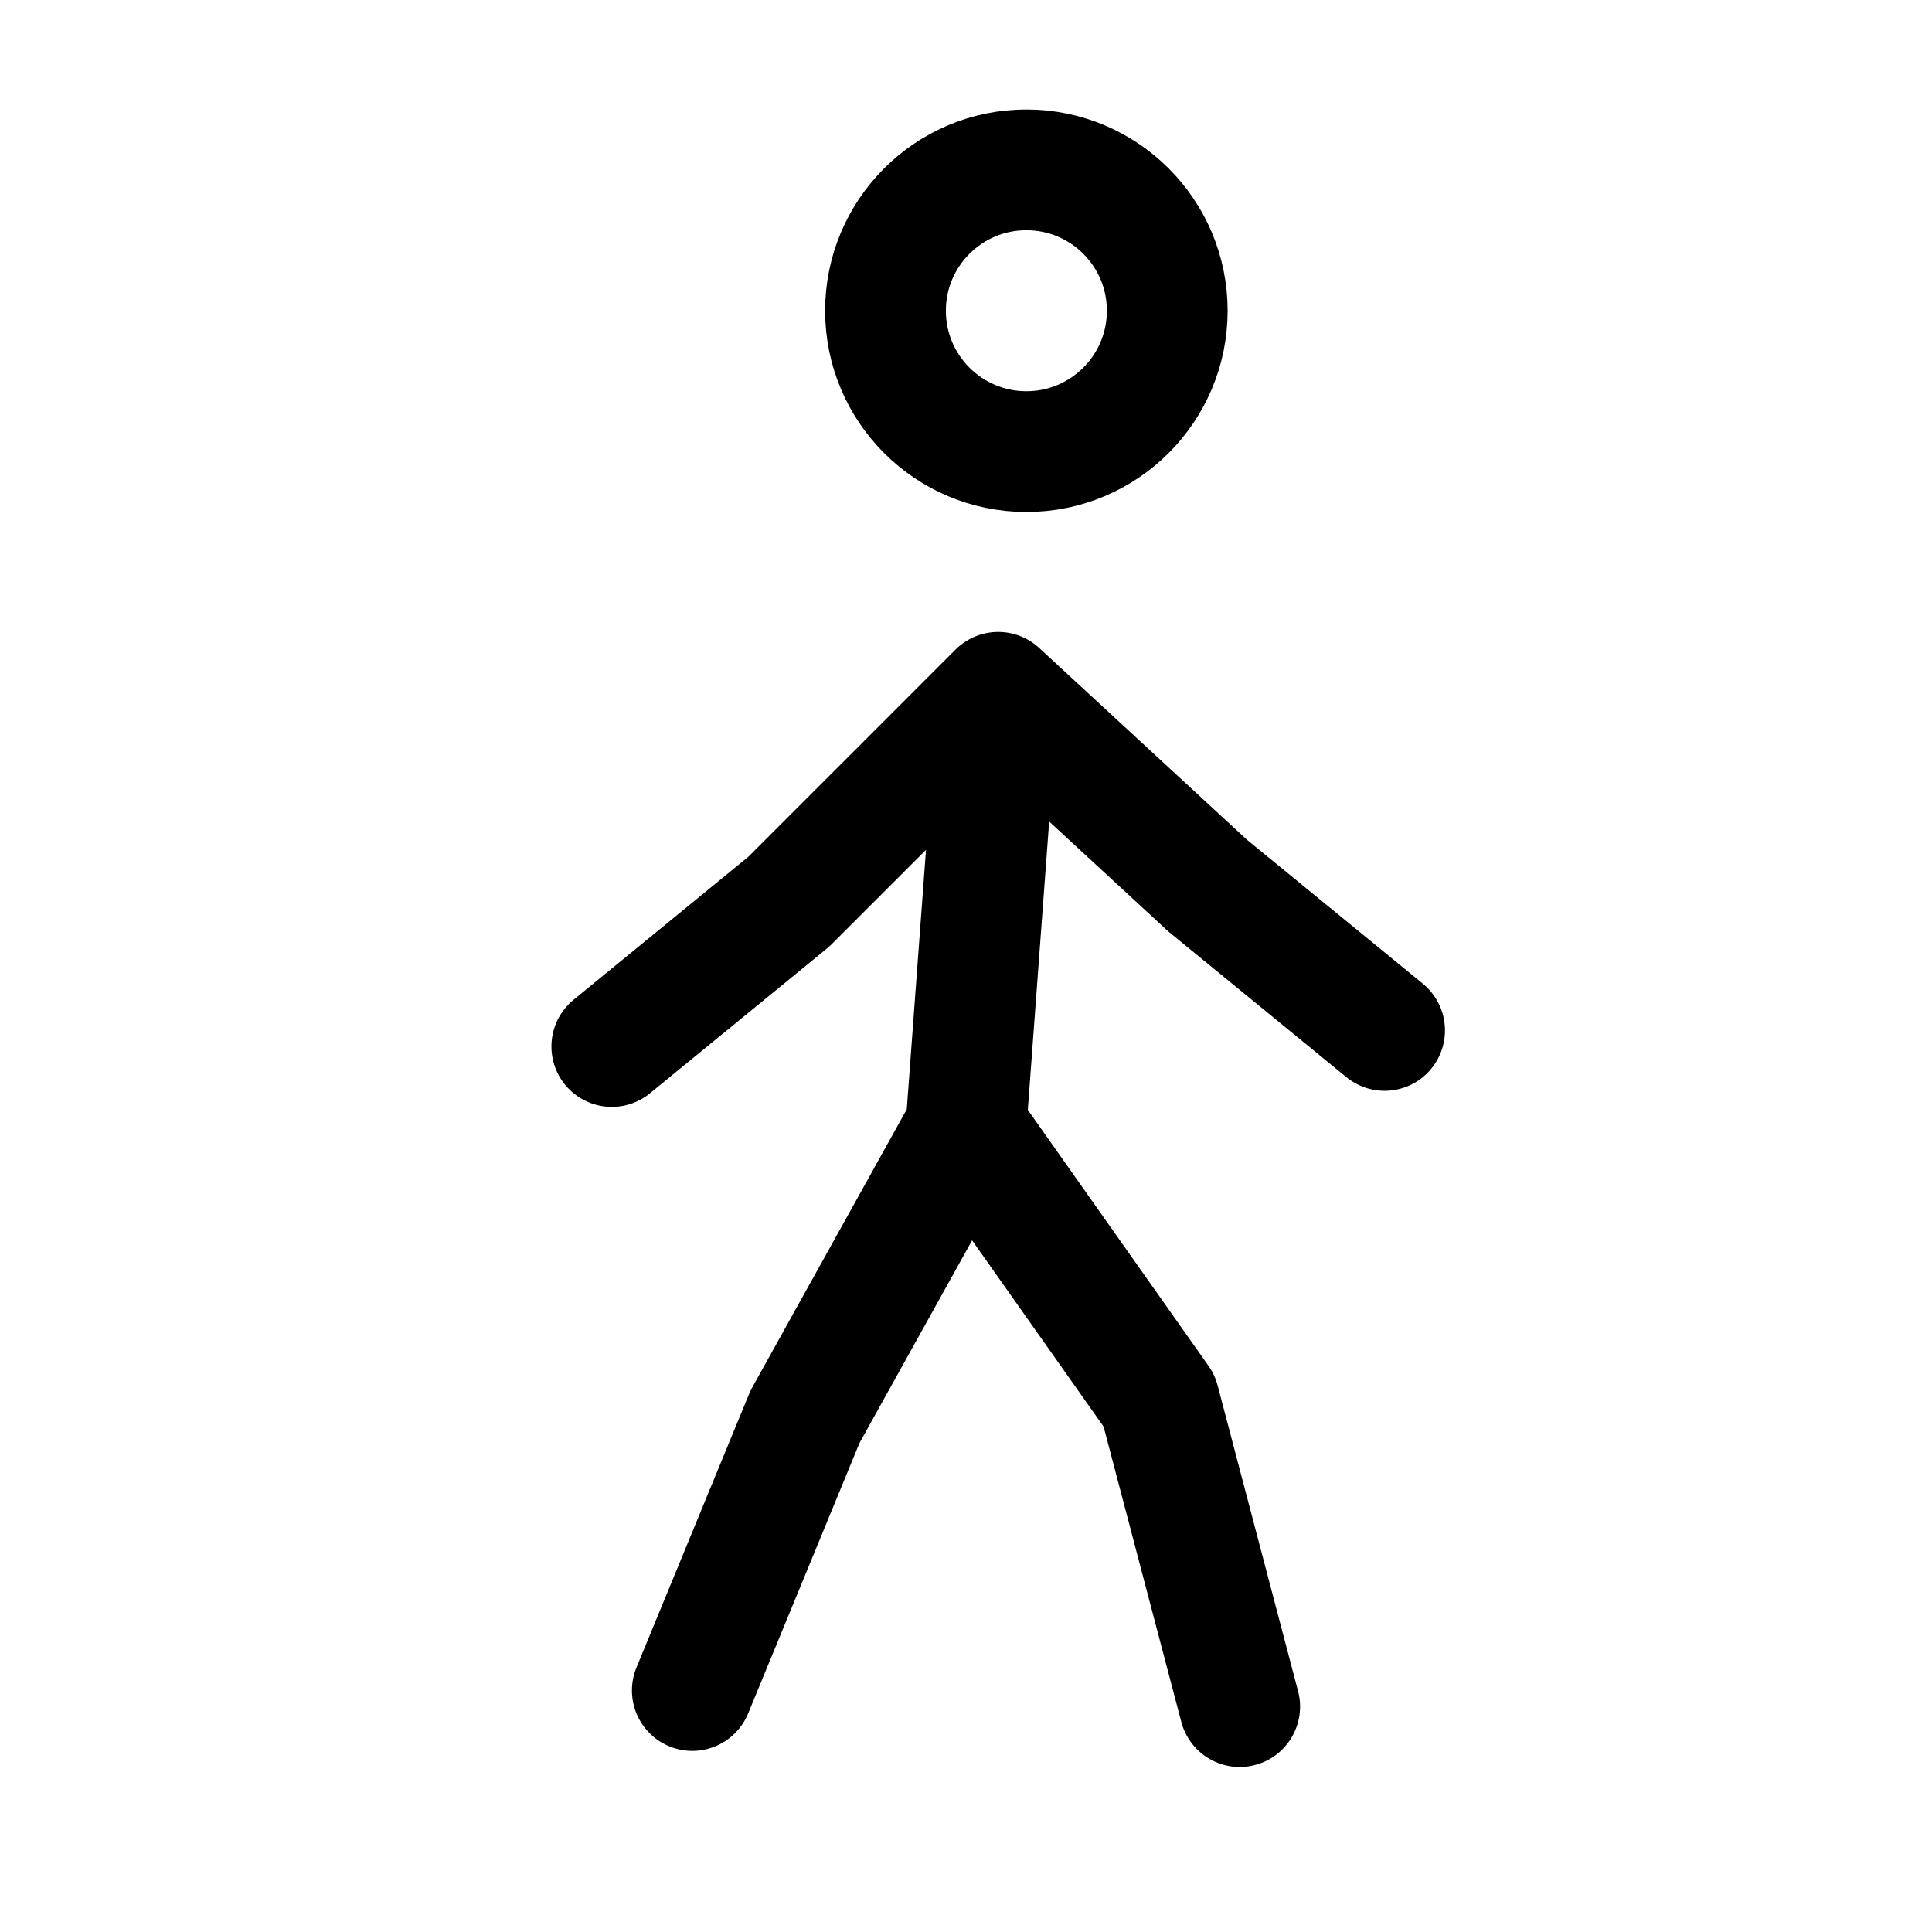
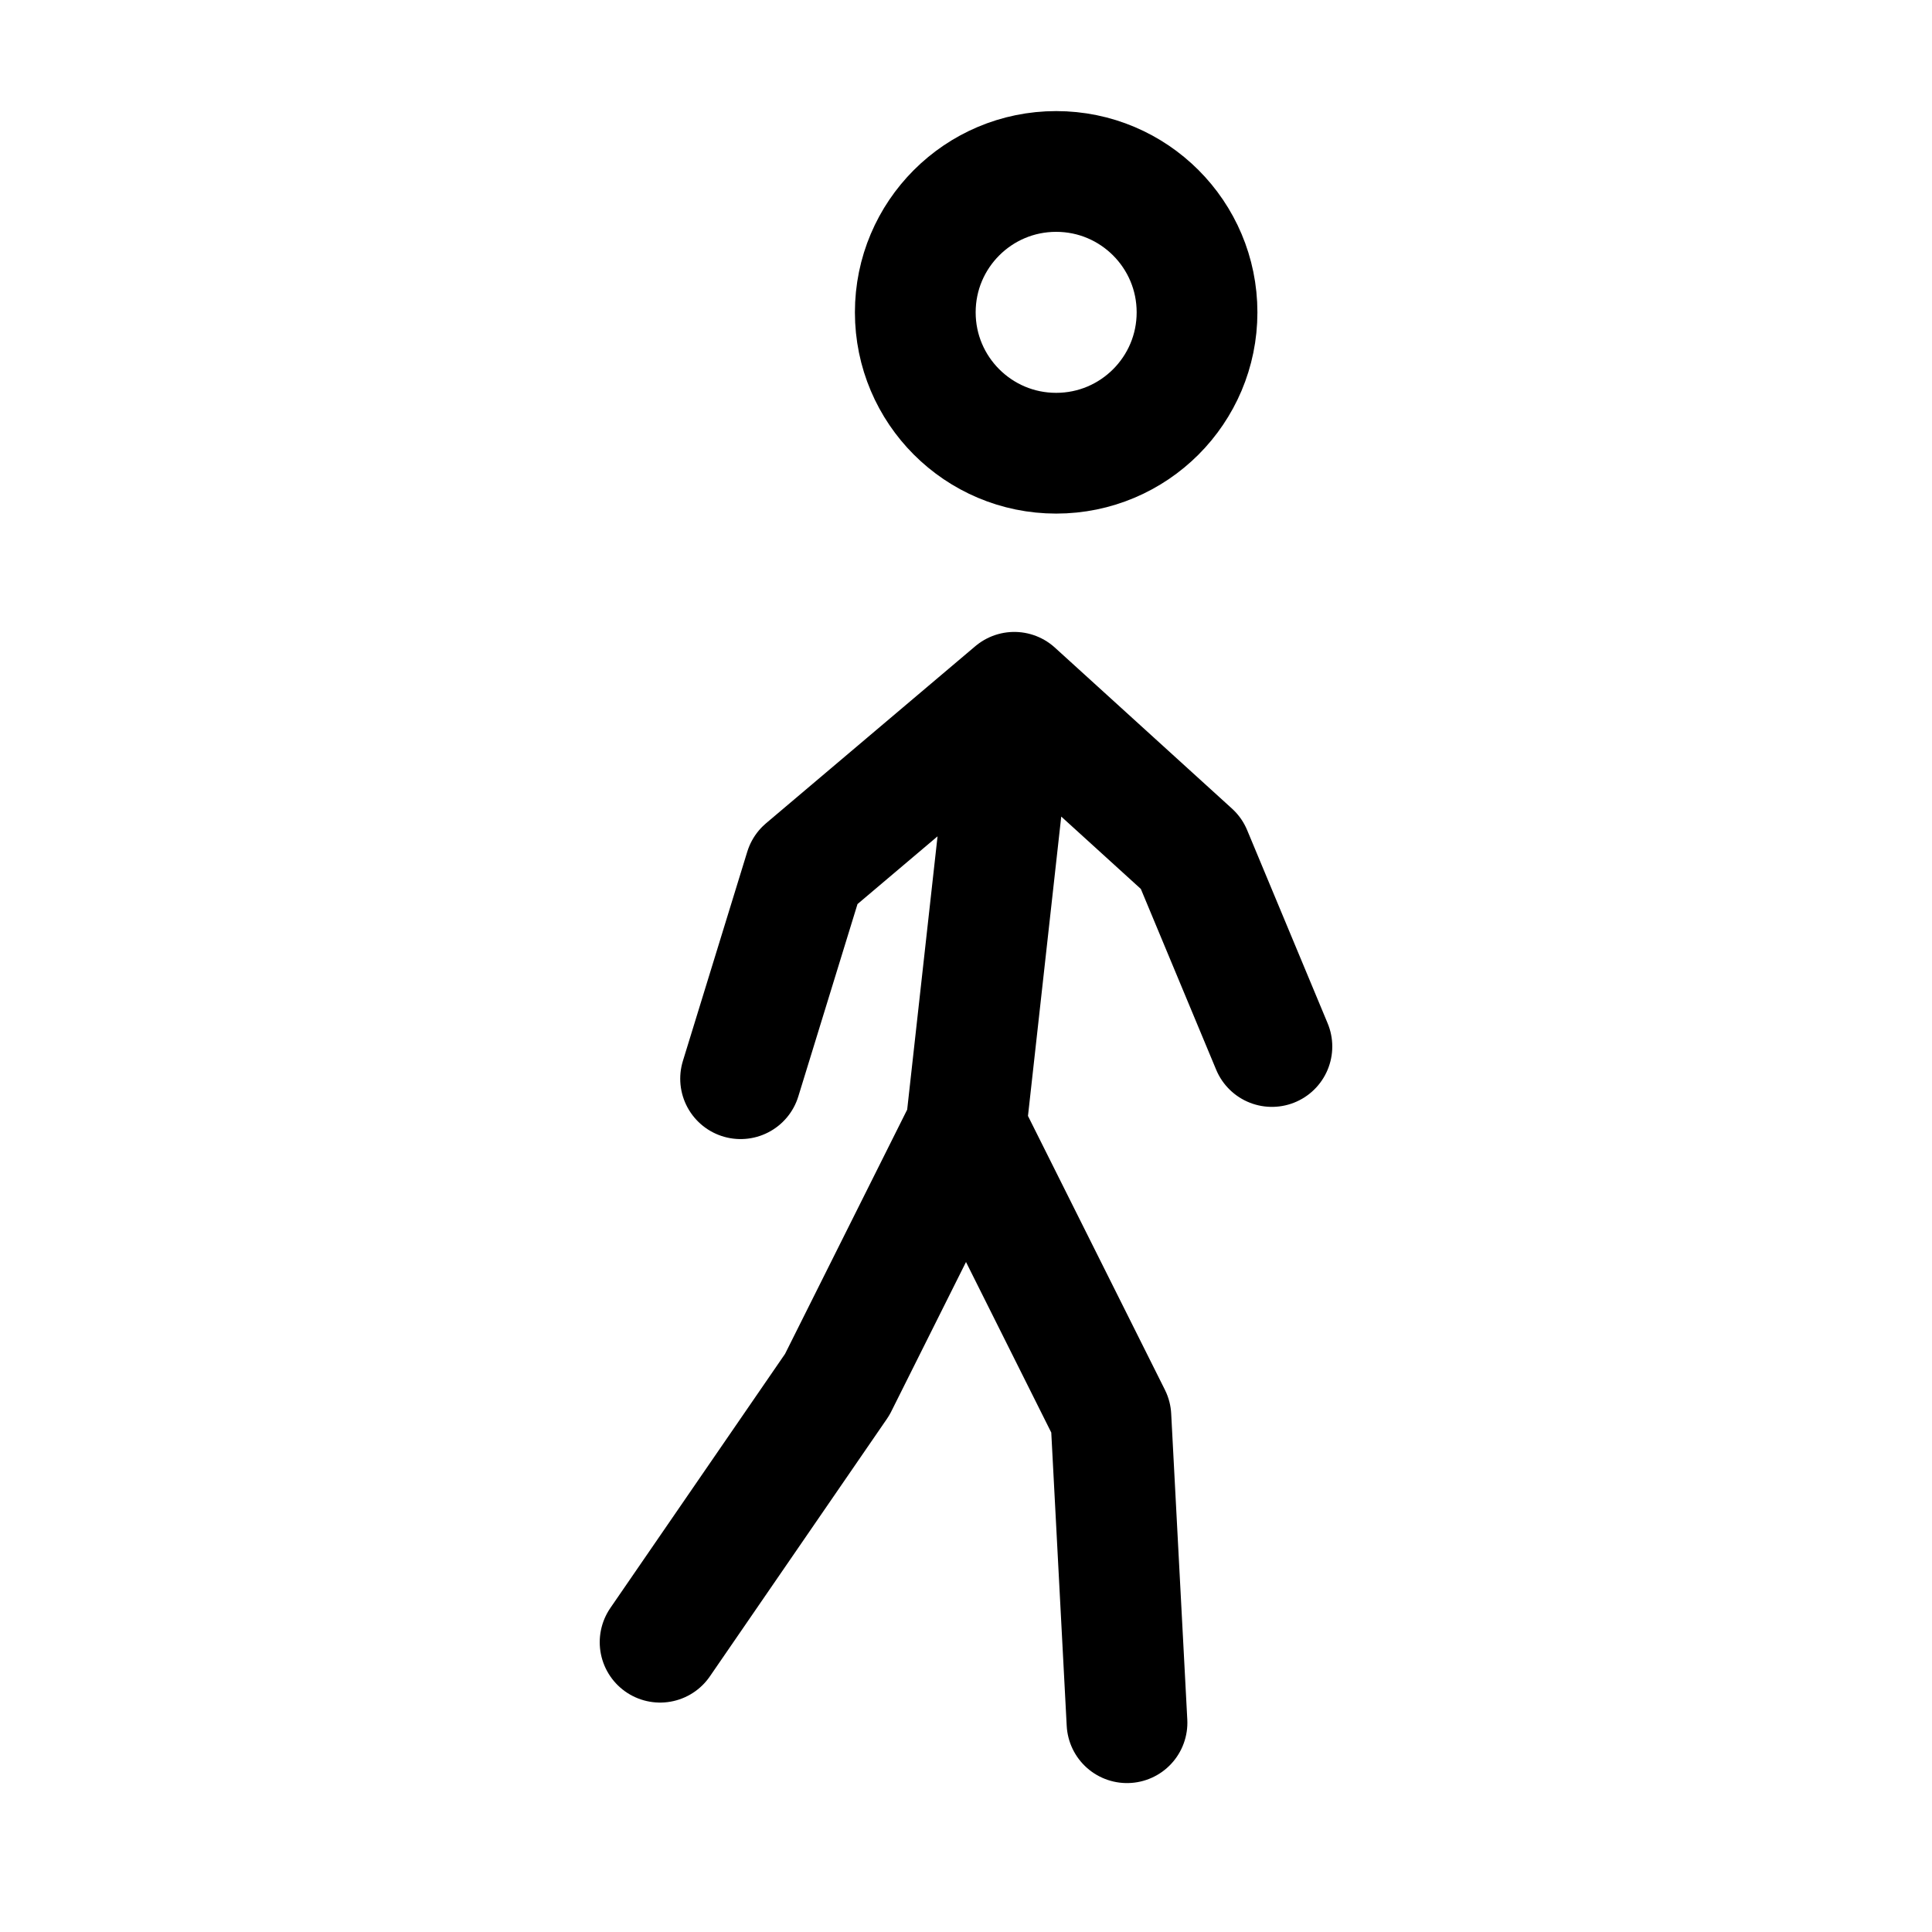
<svg xmlns="http://www.w3.org/2000/svg" width="24" height="24" viewBox="0 0 24 24" fill="none" stroke="currentColor" stroke-width="1.5" stroke-linecap="round" stroke-linejoin="round">
-   <circle cx="12.75" cy="3.86" r="1.75" />
-   <path d="m7.6 13 2.2-1.8 2.6-2.6L12 14l-2 3.6L8.6 21m3.8-12.4L15 11l2.2 1.8M12 14l2.4 3.4 1 3.8" />
+   <circle cx="13.12" cy="3.88" r="1.75" />
+   <path d="m9.2 13.4.8-2.6 2.6-2.2L12 14l-1.6 3.2-2.2 3.2m4.4-11.8 2.2 2 1 2.4M12 14l1.8 3.6.2 3.8" />
</svg>
